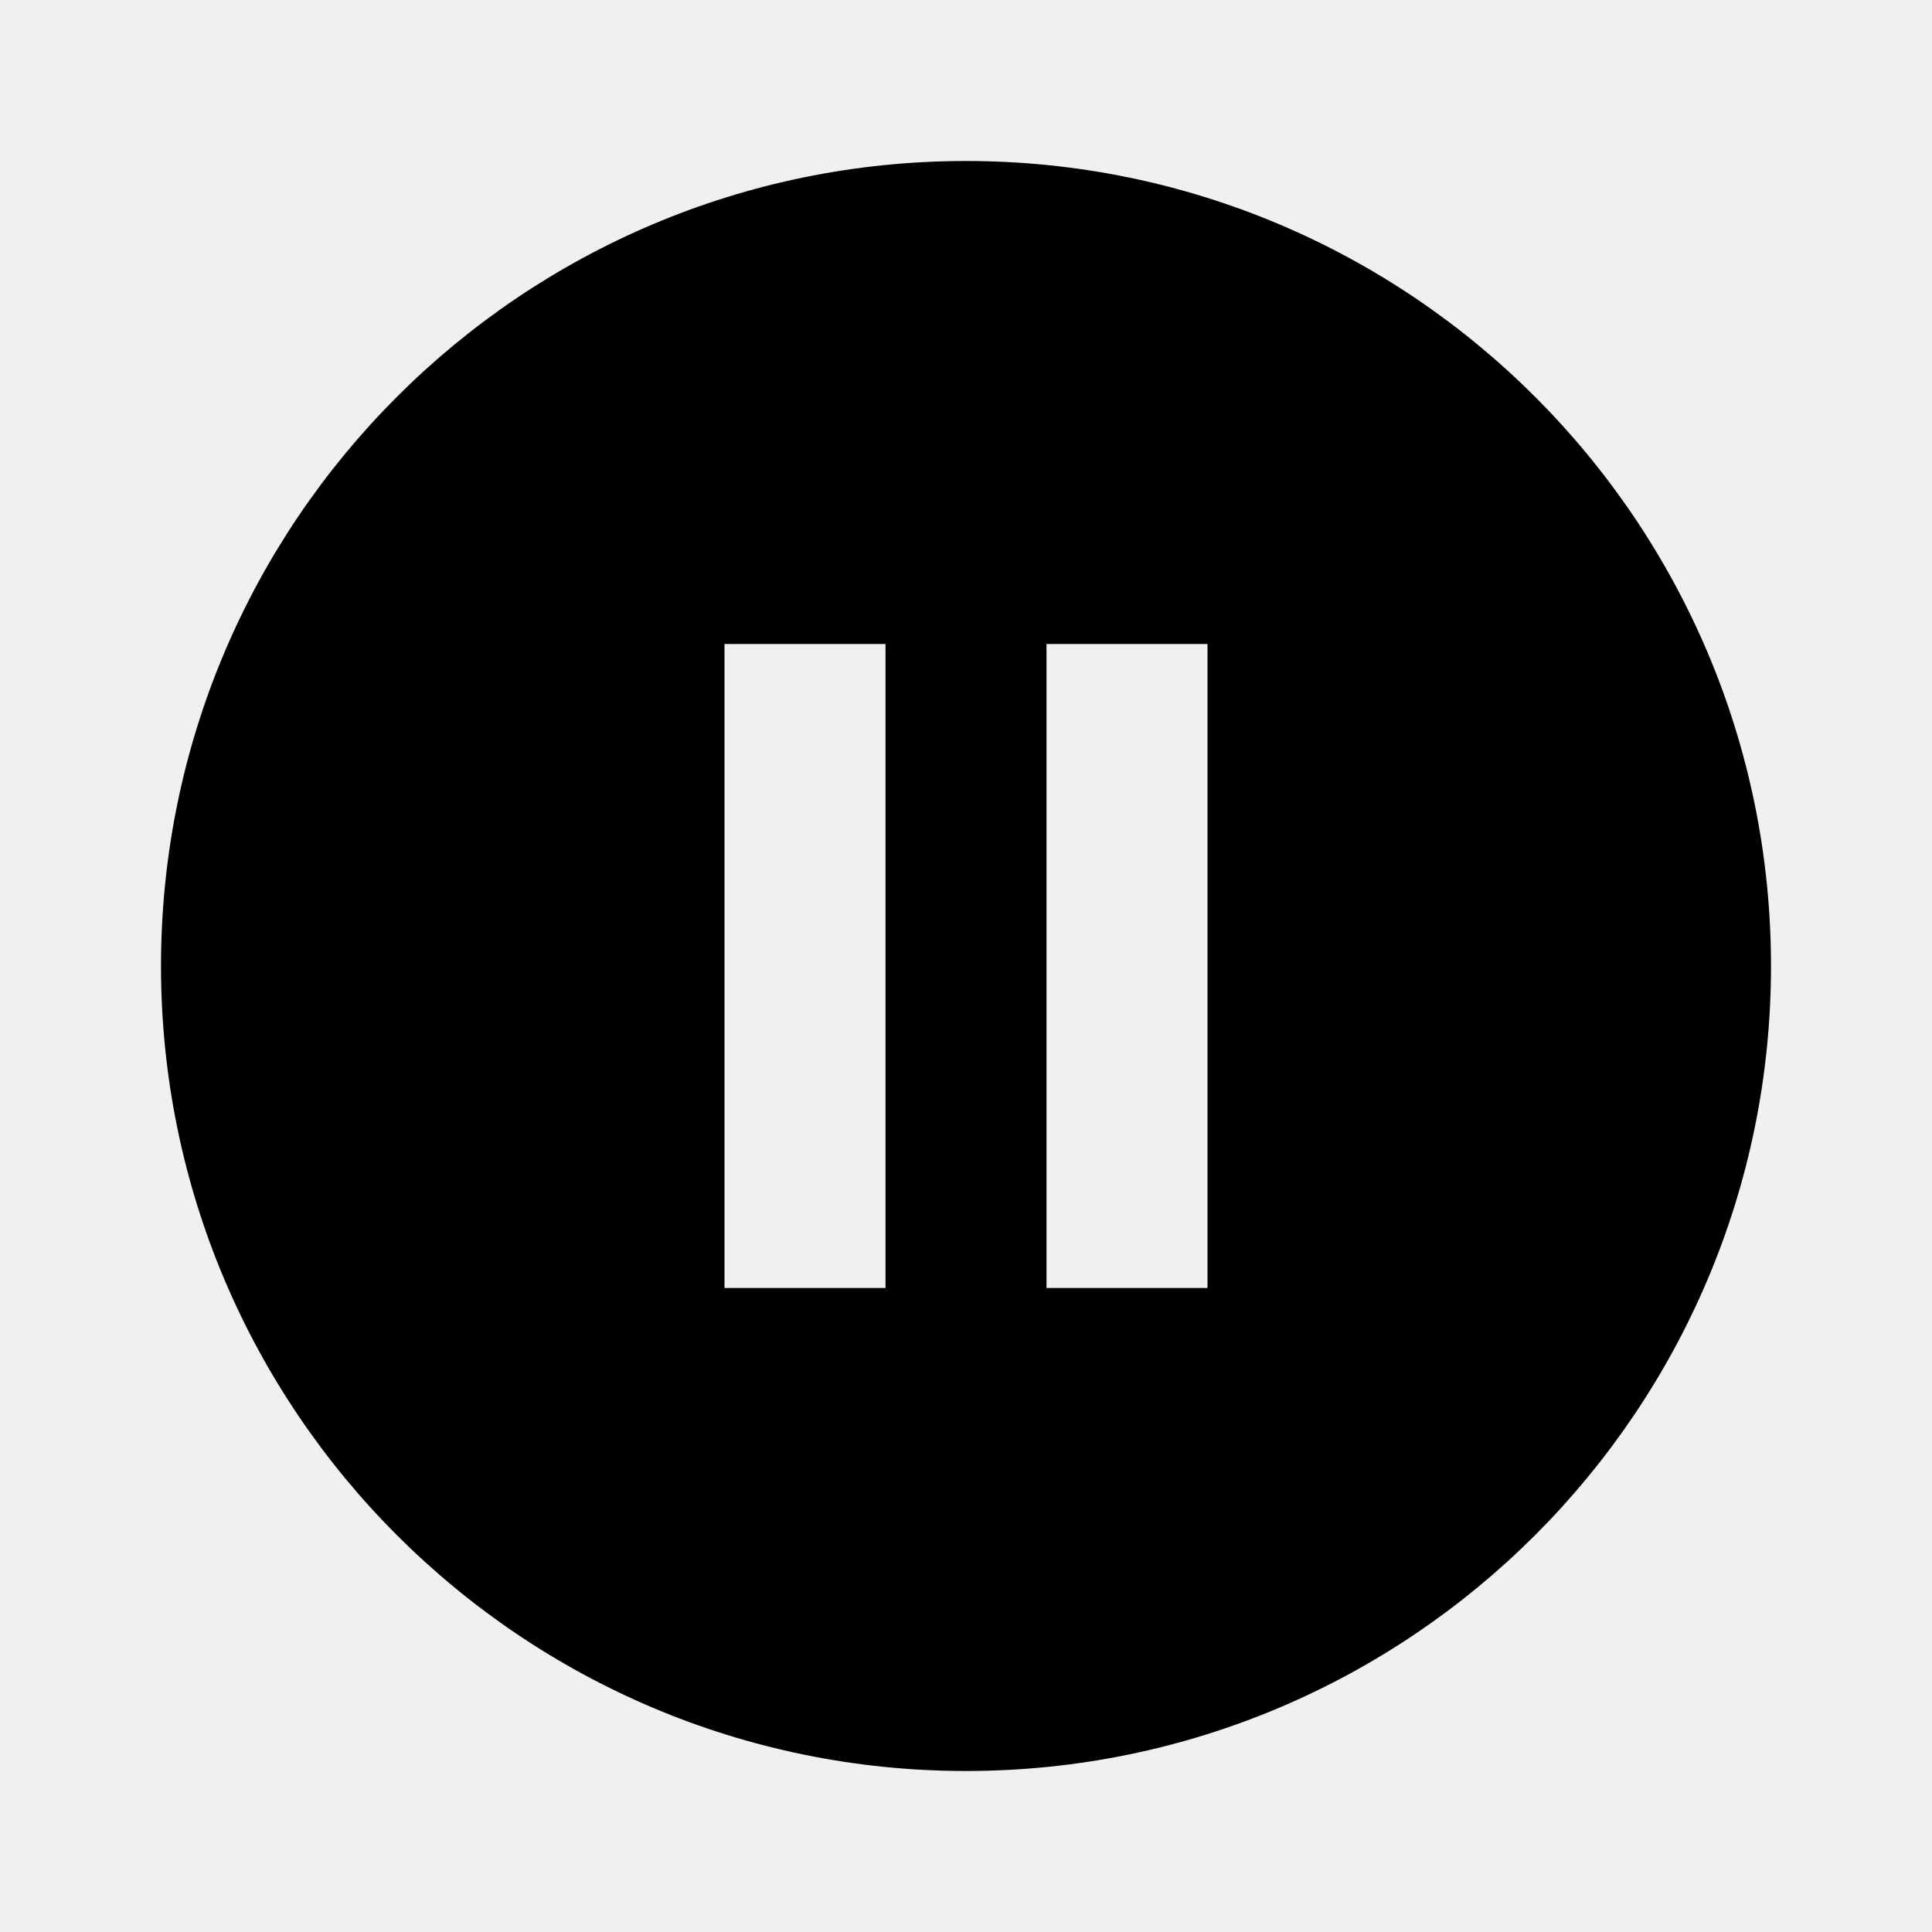
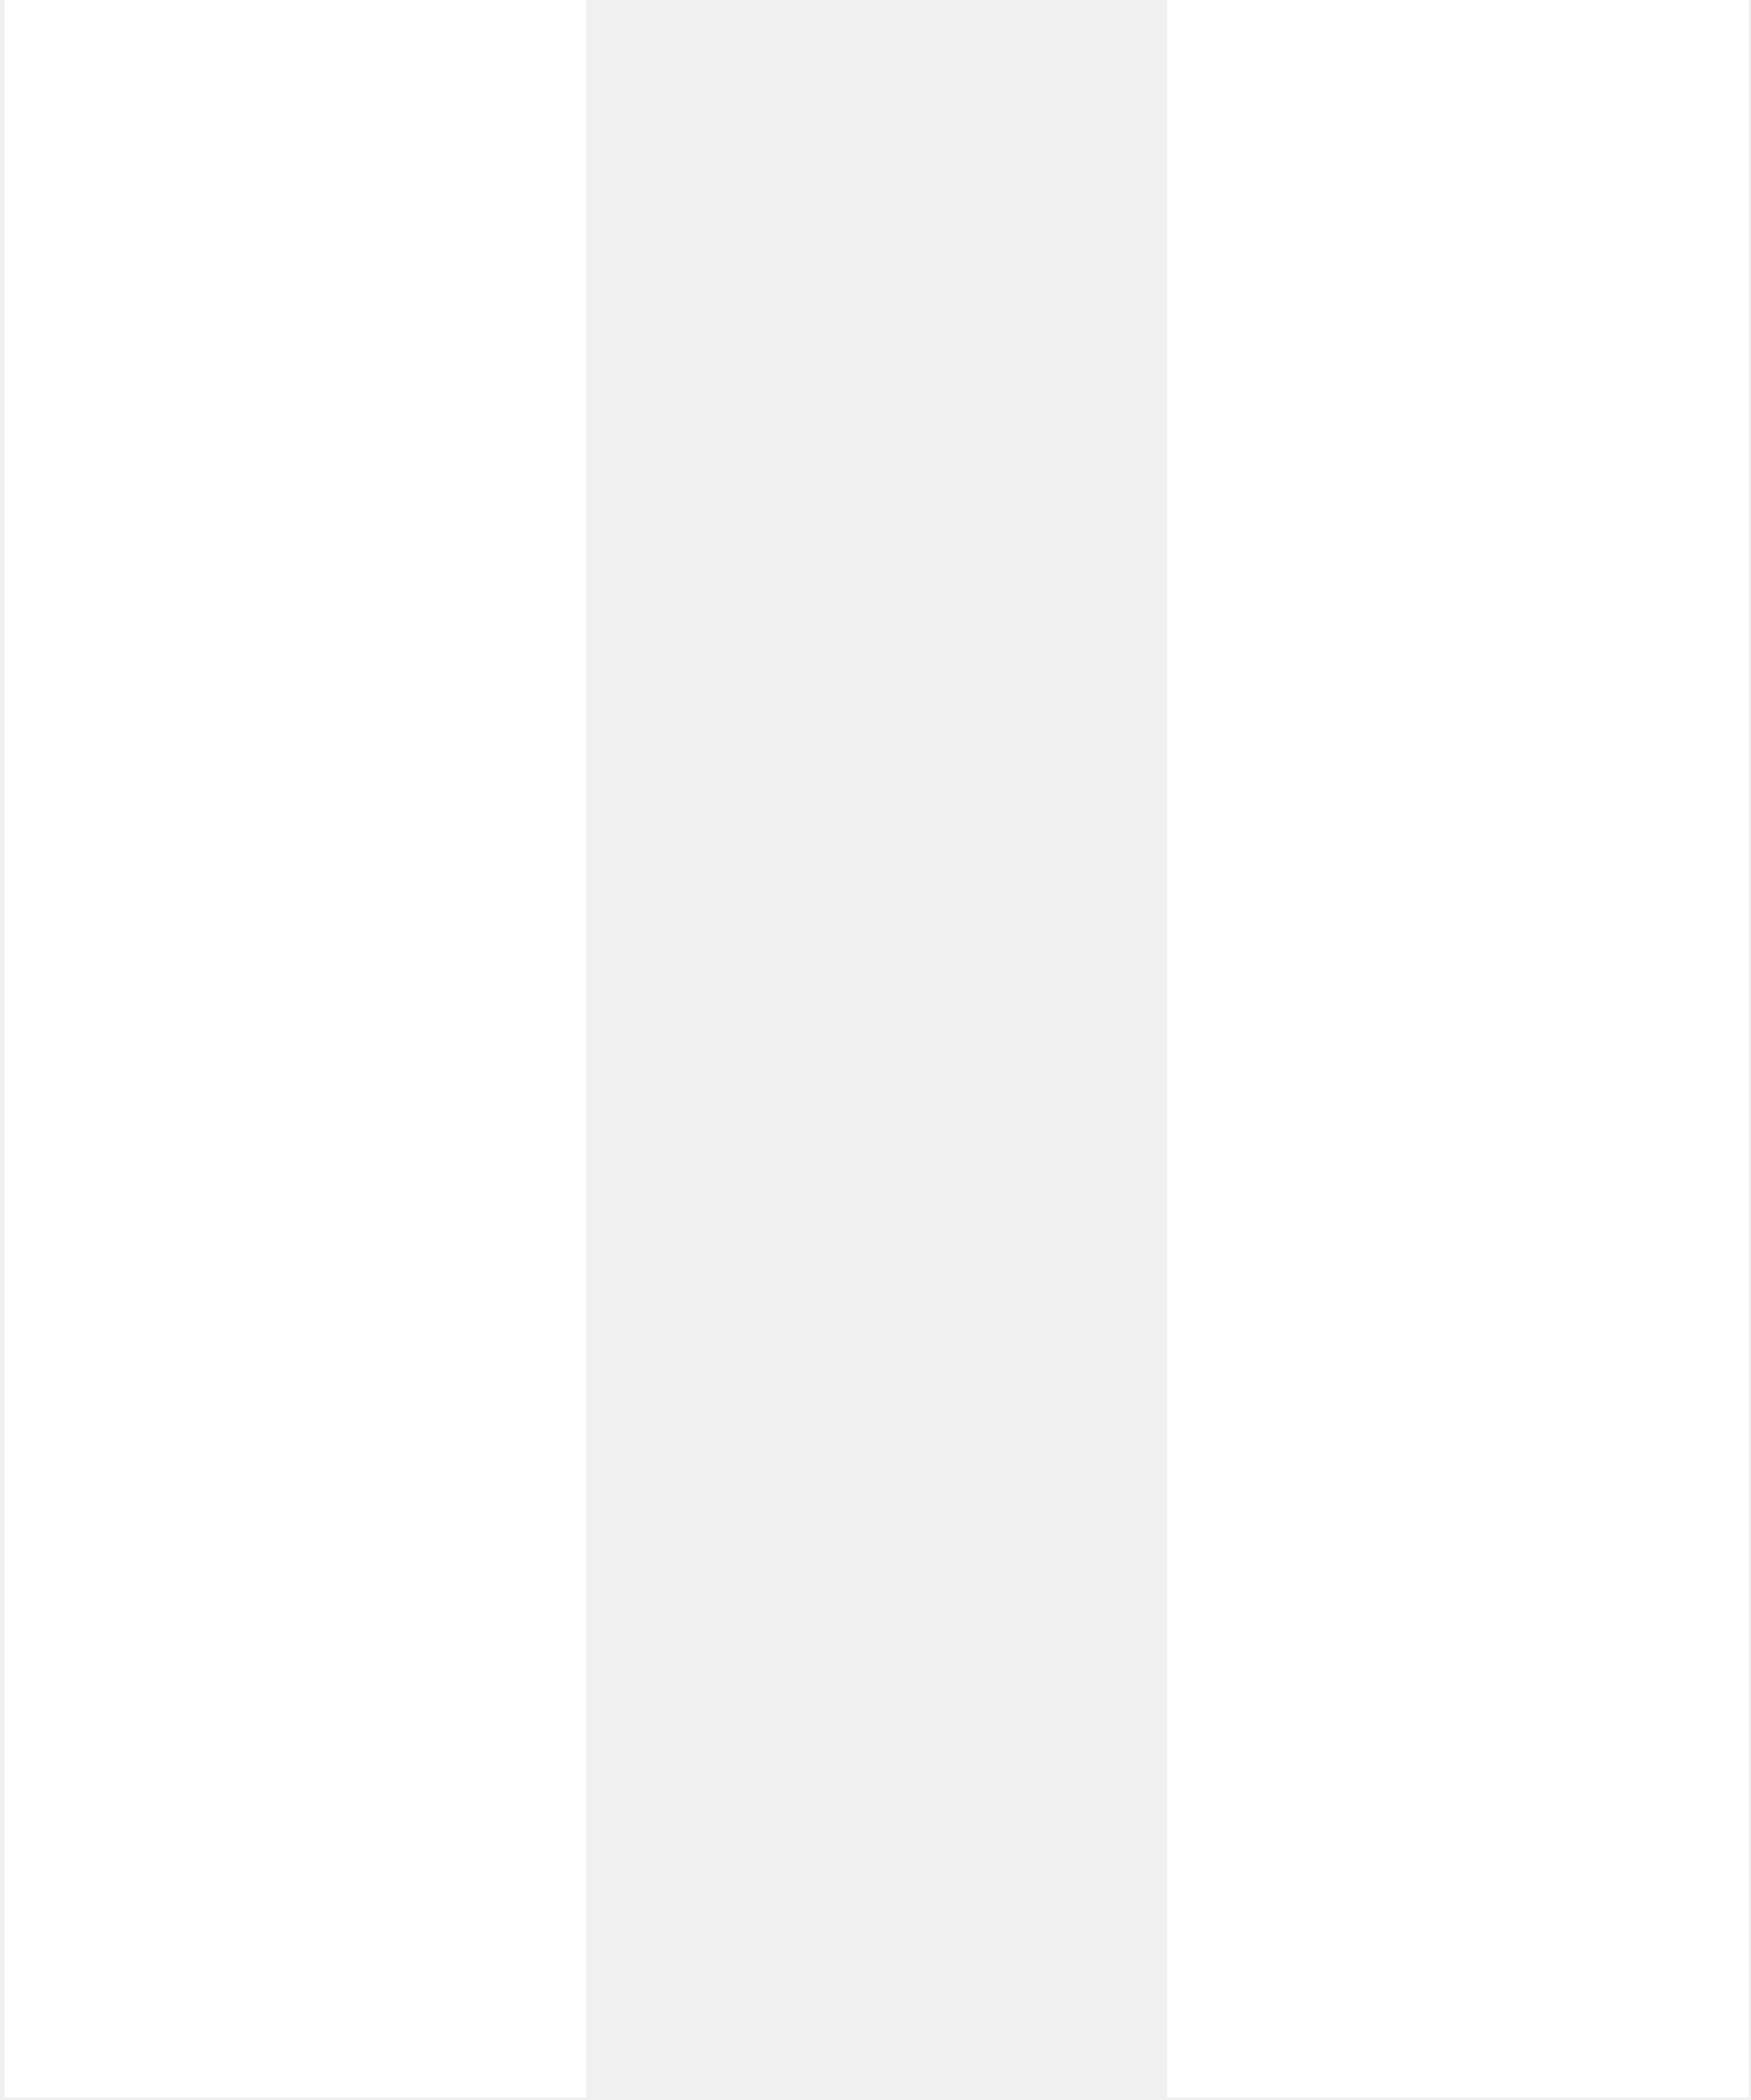
- <svg xmlns="http://www.w3.org/2000/svg" viewBox="0 0 24 24" fill="black" width="18px" height="18px">
-   <path d="M0 0h24v24H0z" fill="none" />
-   <path d="M12 2C6.48 2 2 6.48 2 12s4.48 10 10 10 10-4.48 10-10S17.52 2 12 2zm-1 14H9V8h2v8zm4 0h-2V8h2v8z" />
+ <svg xmlns="http://www.w3.org/2000/svg" width="69.249" height="83.099" viewBox="0 0 69.249 83.099">
+   <g id="Component_24_2" data-name="Component 24 – 2" transform="translate(0 0)">
+     <g id="Group_36" data-name="Group 36" transform="translate(0 0)">
+       <g id="Icon_metro-play" data-name="Icon metro-play" transform="translate(0 0)" opacity="0.6">
+         <path id="Icon_metro-play-2" data-name="Icon metro-play" d="M8.355,5.784,77.6,47.333,8.355,88.883Z" transform="translate(-8.355 -5.784)" fill="#fff" opacity="0" />
+       </g>
+     </g>
+     <path id="Icon_ionic-md-pause" data-name="Icon ionic-md-pause" d="M6.75,87.5H29.757V4.5H6.75Zm45.993-83v83H75.75V4.5Z" transform="translate(-6.567 -4.5)" fill="#fff" />
+   </g>
</svg>
